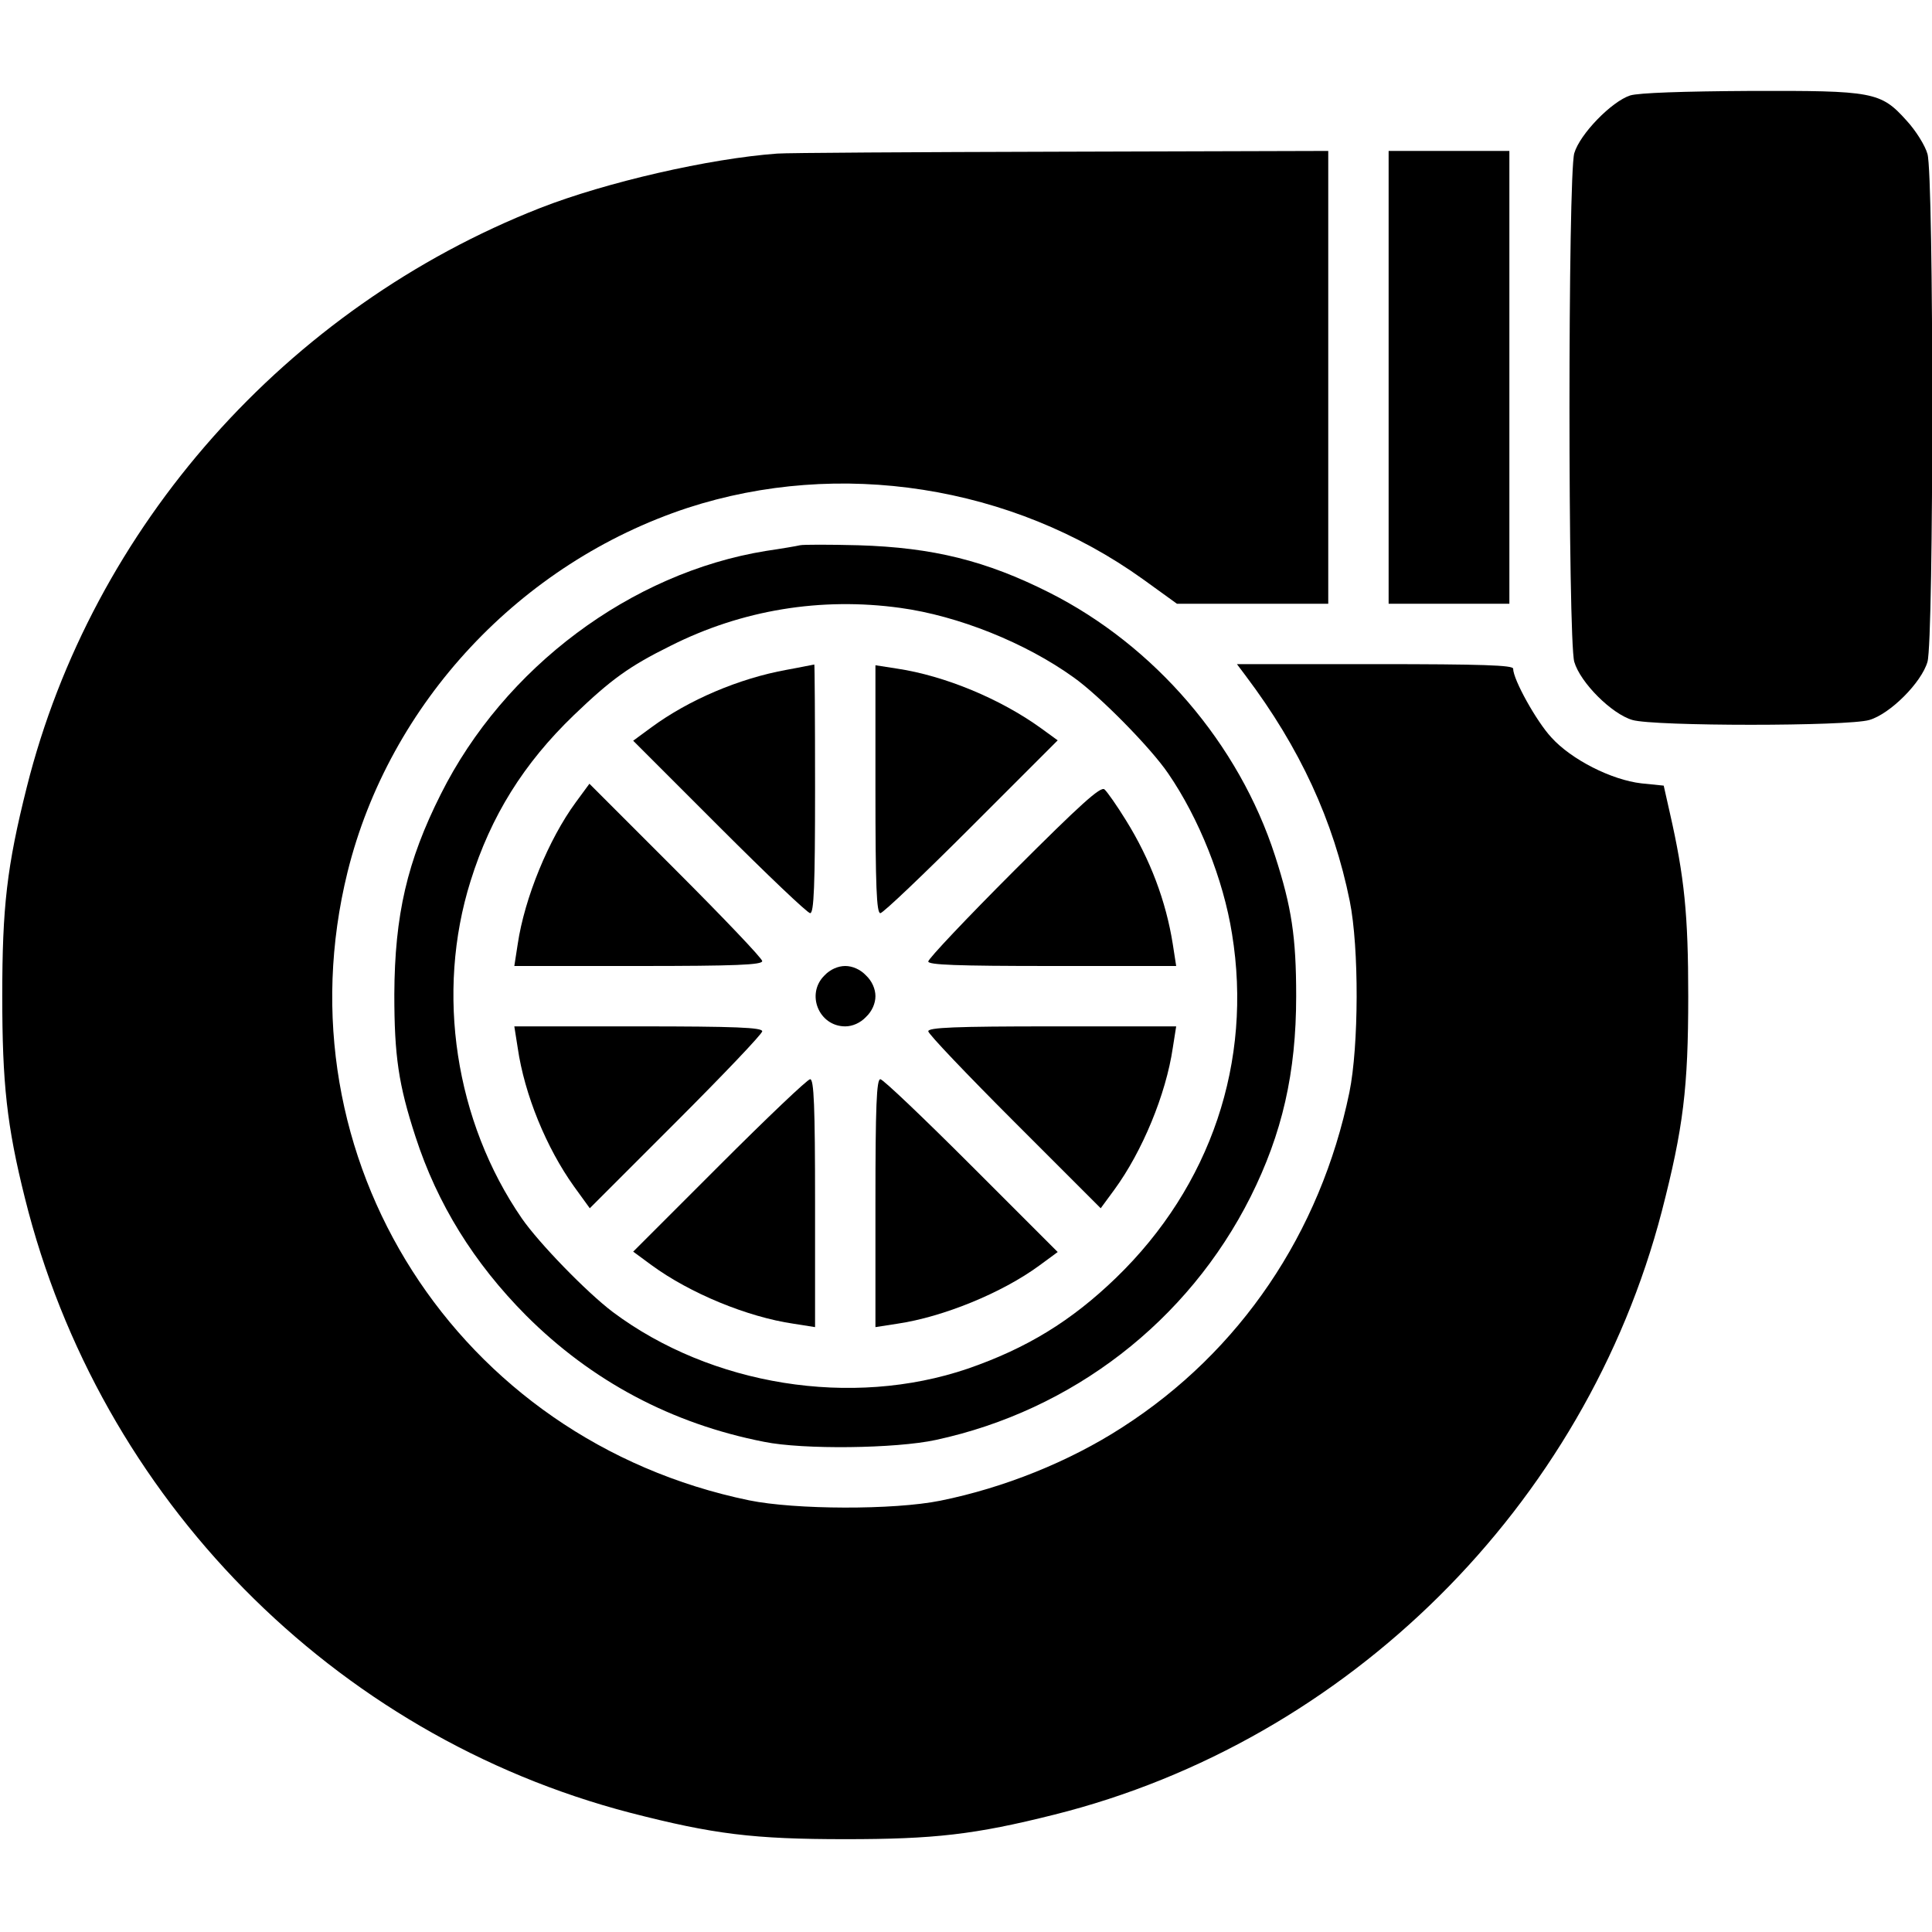
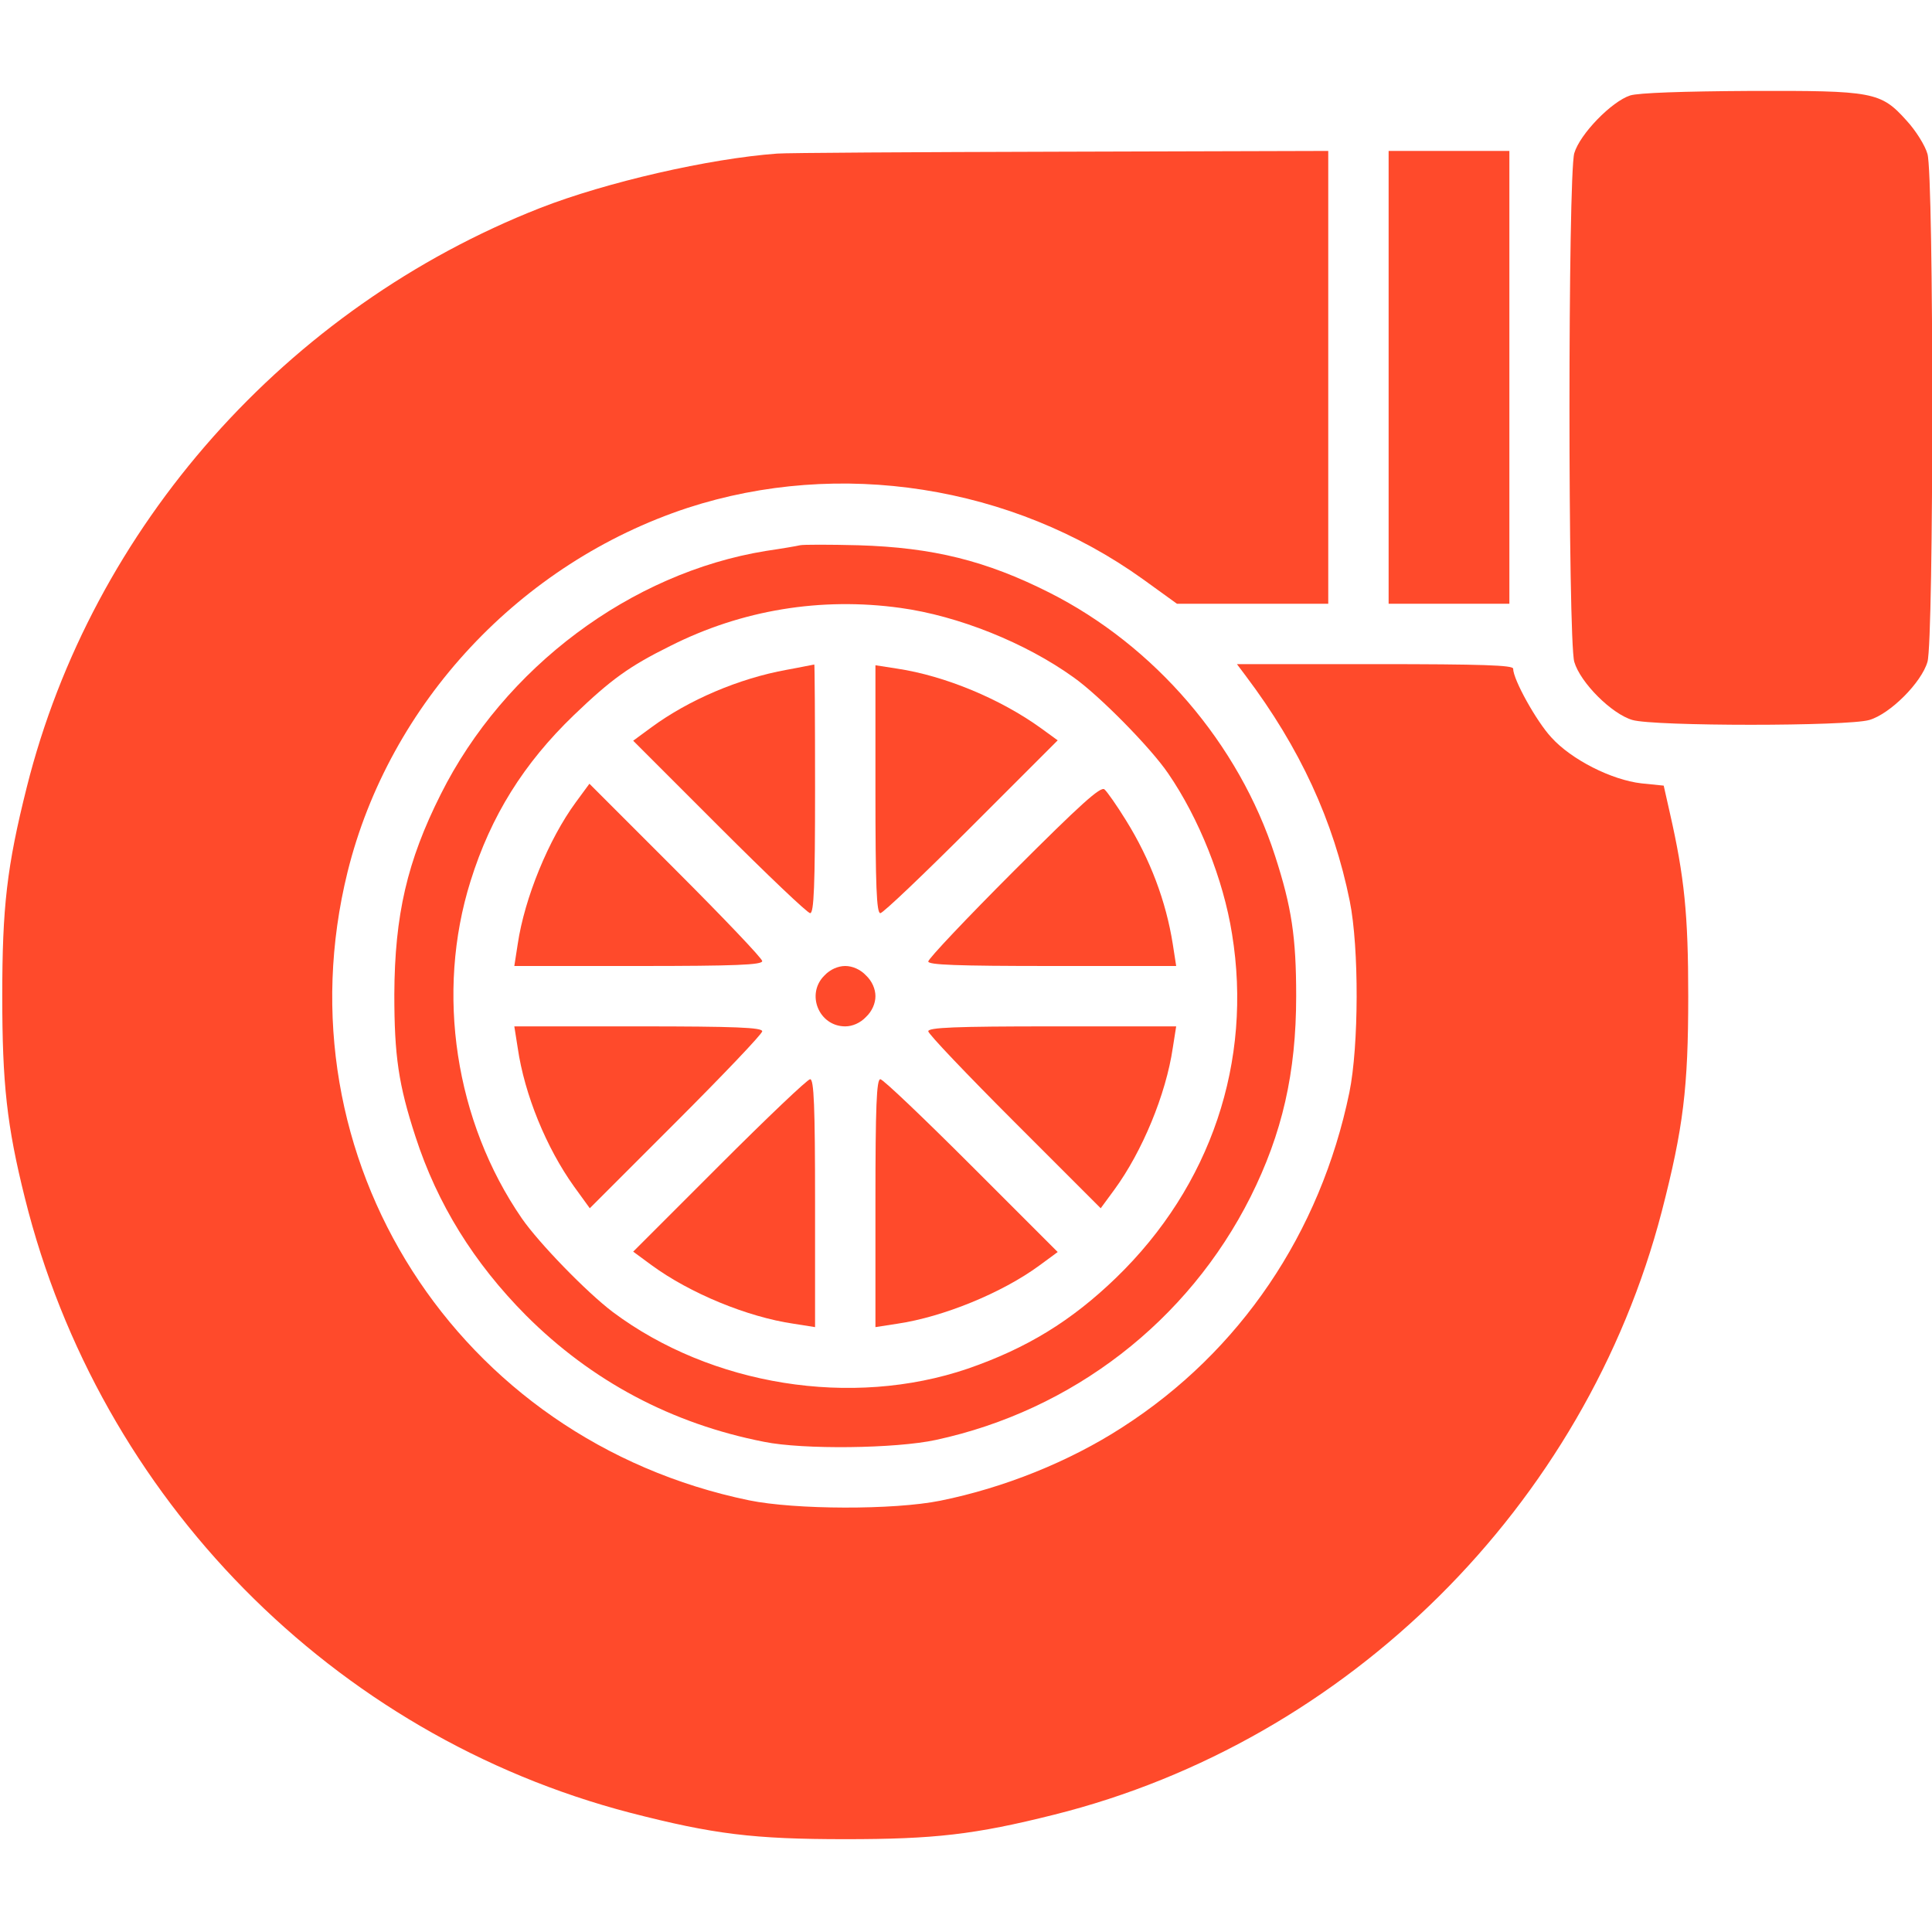
<svg xmlns="http://www.w3.org/2000/svg" version="1.0" width="512pt" height="512pt" viewBox="0 0 512 512" preserveAspectRatio="xMidYMid meet">
-   <g transform="translate(0,512) scale(0.1,-0.1)" fill="#000000" stroke="none">
+   <g transform="translate(0,512) scale(0.1,-0.1)" fill="#ff4a2b" stroke="none">
    <path d="M4320 4867 c-49 -16 -133 -102 -148 -153 -17 -59 -17 -1289 0 -1348 16 -55 99 -138 154 -154 57 -17 571 -17 628 0 55 16 138 99 154 154 17 58 17 1289 0 1346 -6 22 -31 62 -55 88 -69 77 -88 80 -417 79 -174 -1 -294 -5 -316 -12z" />
    <path d="M2060 4713 c-180 -13 -454 -76 -628 -144 -673 -264 -1188 -845 -1361 -1535 -53 -211 -65 -318 -65 -554 0 -231 12 -343 60 -535 198 -796 817 -1424 1604 -1629 221 -57 327 -70 570 -70 236 0 343 12 554 65 779 195 1407 819 1610 1599 57 221 70 327 70 570 0 216 -10 316 -49 487 l-16 71 -59 6 c-79 9 -186 63 -239 122 -39 42 -101 153 -101 182 0 9 -80 12 -366 12 l-366 0 24 -32 c143 -190 232 -383 275 -596 25 -124 24 -385 -1 -507 -77 -373 -290 -687 -601 -887 -142 -92 -315 -161 -483 -195 -124 -25 -385 -24 -507 1 -774 160 -1251 907 -1064 1665 111 448 458 819 901 965 402 131 860 60 1207 -189 l90 -65 201 0 200 0 0 600 0 600 -707 -2 c-390 -1 -728 -3 -753 -5z" />
    <path d="M3680 4120 l0 -600 160 0 160 0 0 600 0 600 -160 0 -160 0 0 -600z" />
    <path d="M2120 3675 c-8 -2 -49 -9 -90 -15 -358 -58 -694 -309 -862 -645 -89 -177 -122 -320 -123 -530 0 -163 11 -239 56 -377 58 -179 155 -335 293 -474 174 -174 386 -287 631 -335 103 -21 349 -18 455 5 362 78 668 314 834 644 84 168 121 329 121 532 0 157 -12 236 -56 372 -96 297 -319 557 -599 698 -167 84 -307 119 -505 125 -77 2 -147 2 -155 0z m266 -166 c153 -21 331 -92 459 -184 68 -48 205 -187 251 -255 81 -118 146 -280 169 -425 55 -338 -56 -668 -307 -911 -119 -115 -237 -187 -393 -241 -308 -105 -680 -45 -941 150 -70 53 -196 183 -241 248 -177 257 -229 598 -136 894 54 173 141 312 274 440 98 94 146 129 255 183 190 96 400 130 610 101z" />
    <path d="M2085 3345 c-127 -23 -260 -80 -358 -152 l-49 -36 229 -229 c125 -125 233 -228 240 -228 10 0 13 72 13 330 0 182 -1 330 -2 329 -2 0 -34 -7 -73 -14z" />
    <path d="M2320 3028 c0 -257 3 -328 13 -328 7 0 115 103 241 229 l229 229 -44 32 c-108 78 -255 139 -381 158 l-58 9 0 -329z" />
    <path d="M1526 2994 c-72 -98 -136 -254 -154 -376 l-9 -58 329 0 c257 0 328 3 328 13 0 7 -103 115 -229 241 l-229 229 -36 -49z" />
    <path d="M2687 2812 c-125 -125 -227 -233 -227 -240 0 -9 73 -12 328 -12 l329 0 -9 58 c-18 114 -60 225 -124 328 -24 39 -50 76 -57 82 -10 9 -64 -40 -240 -216z" />
    <path d="M2185 2535 c-50 -49 -15 -135 55 -135 19 0 40 9 55 25 16 15 25 36 25 55 0 19 -9 40 -25 55 -15 16 -36 25 -55 25 -19 0 -40 -9 -55 -25z" />
    <path d="M1372 2343 c18 -124 76 -265 149 -367 l42 -58 228 228 c126 126 229 234 229 241 0 10 -71 13 -328 13 l-329 0 9 -57z" />
    <path d="M2460 2387 c0 -7 103 -115 228 -240 l229 -229 36 49 c74 101 137 253 155 376 l9 57 -329 0 c-257 0 -328 -3 -328 -13z" />
    <path d="M1907 2032 l-229 -229 49 -36 c101 -74 253 -137 376 -155 l57 -9 0 329 c0 257 -3 328 -13 328 -7 0 -115 -103 -240 -228z" />
    <path d="M2320 1932 l0 -329 58 9 c122 18 278 82 376 154 l49 36 -229 229 c-126 126 -234 229 -241 229 -10 0 -13 -71 -13 -328z" />
  </g>
</svg>
